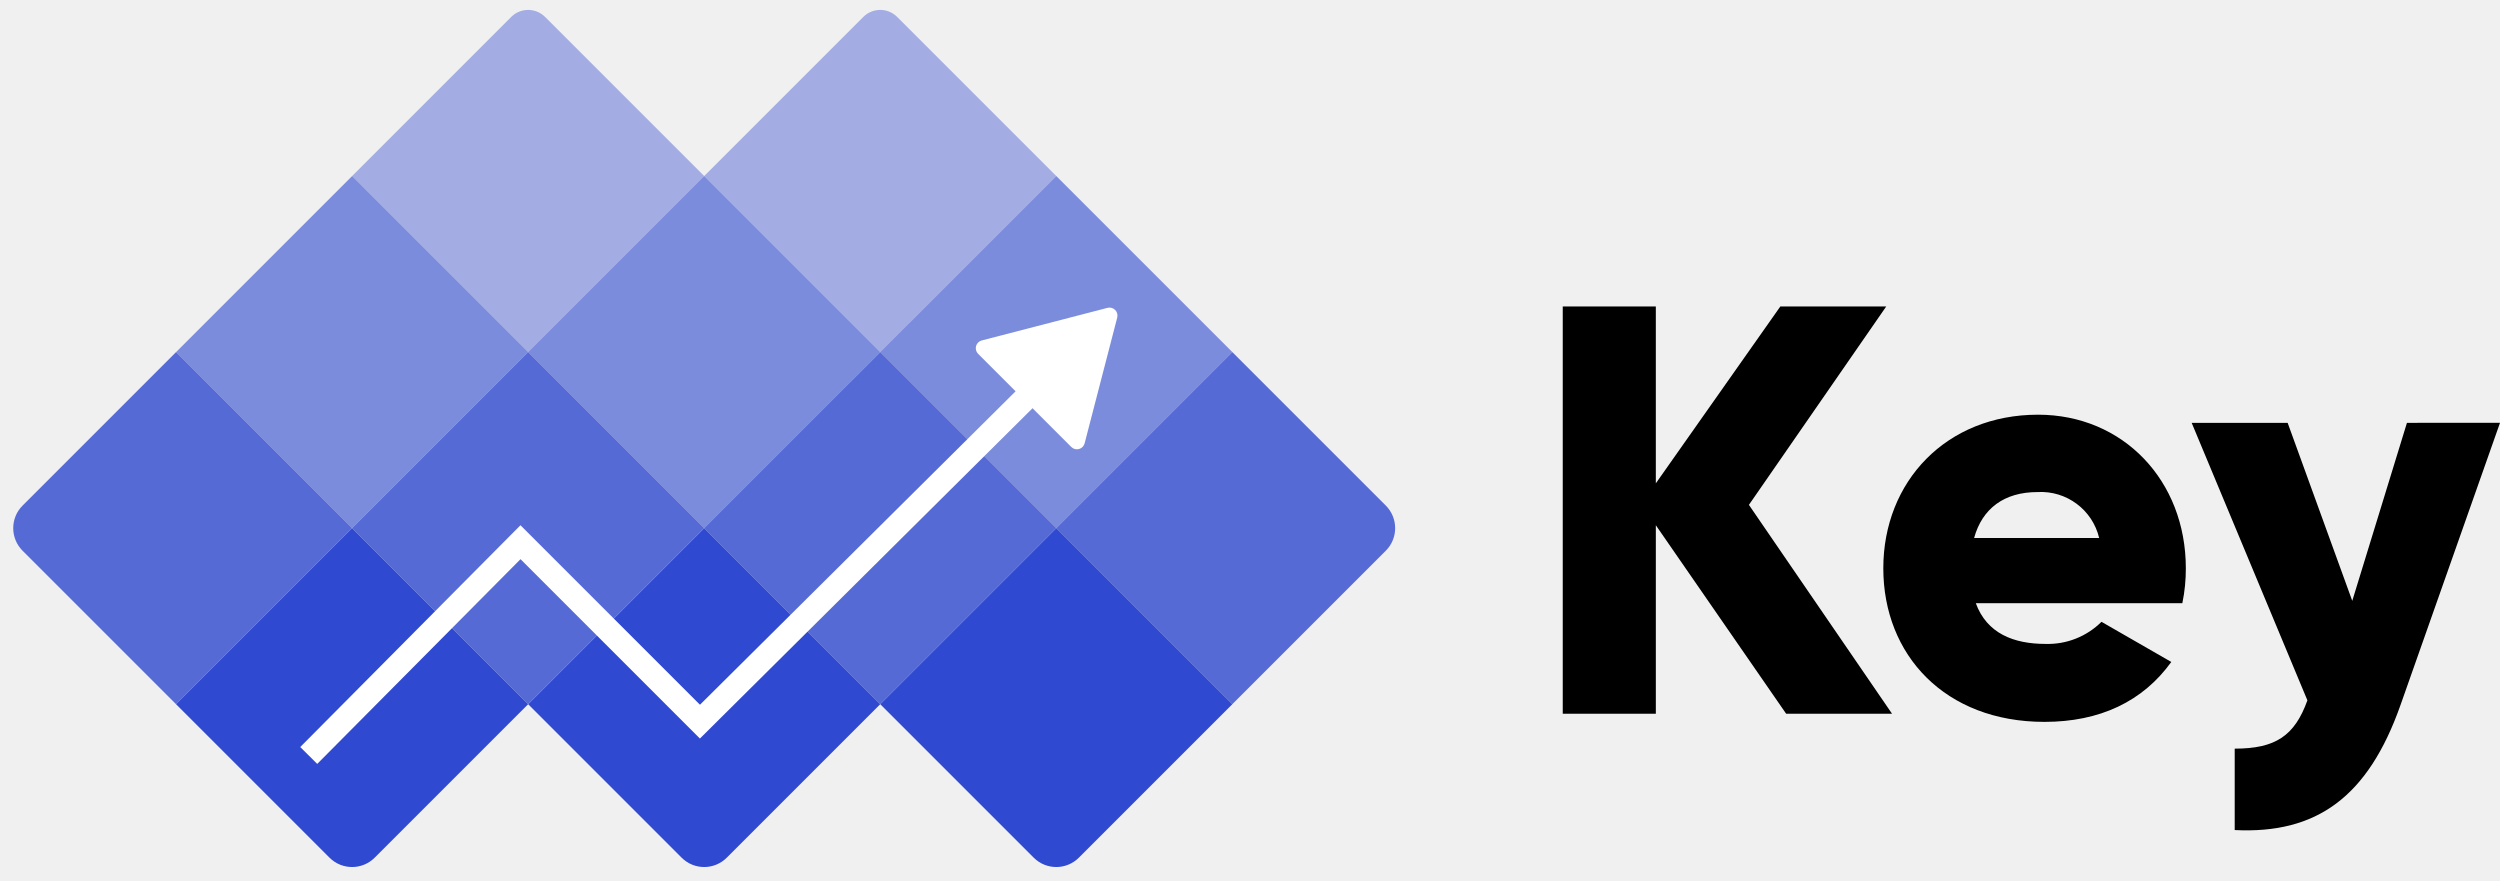
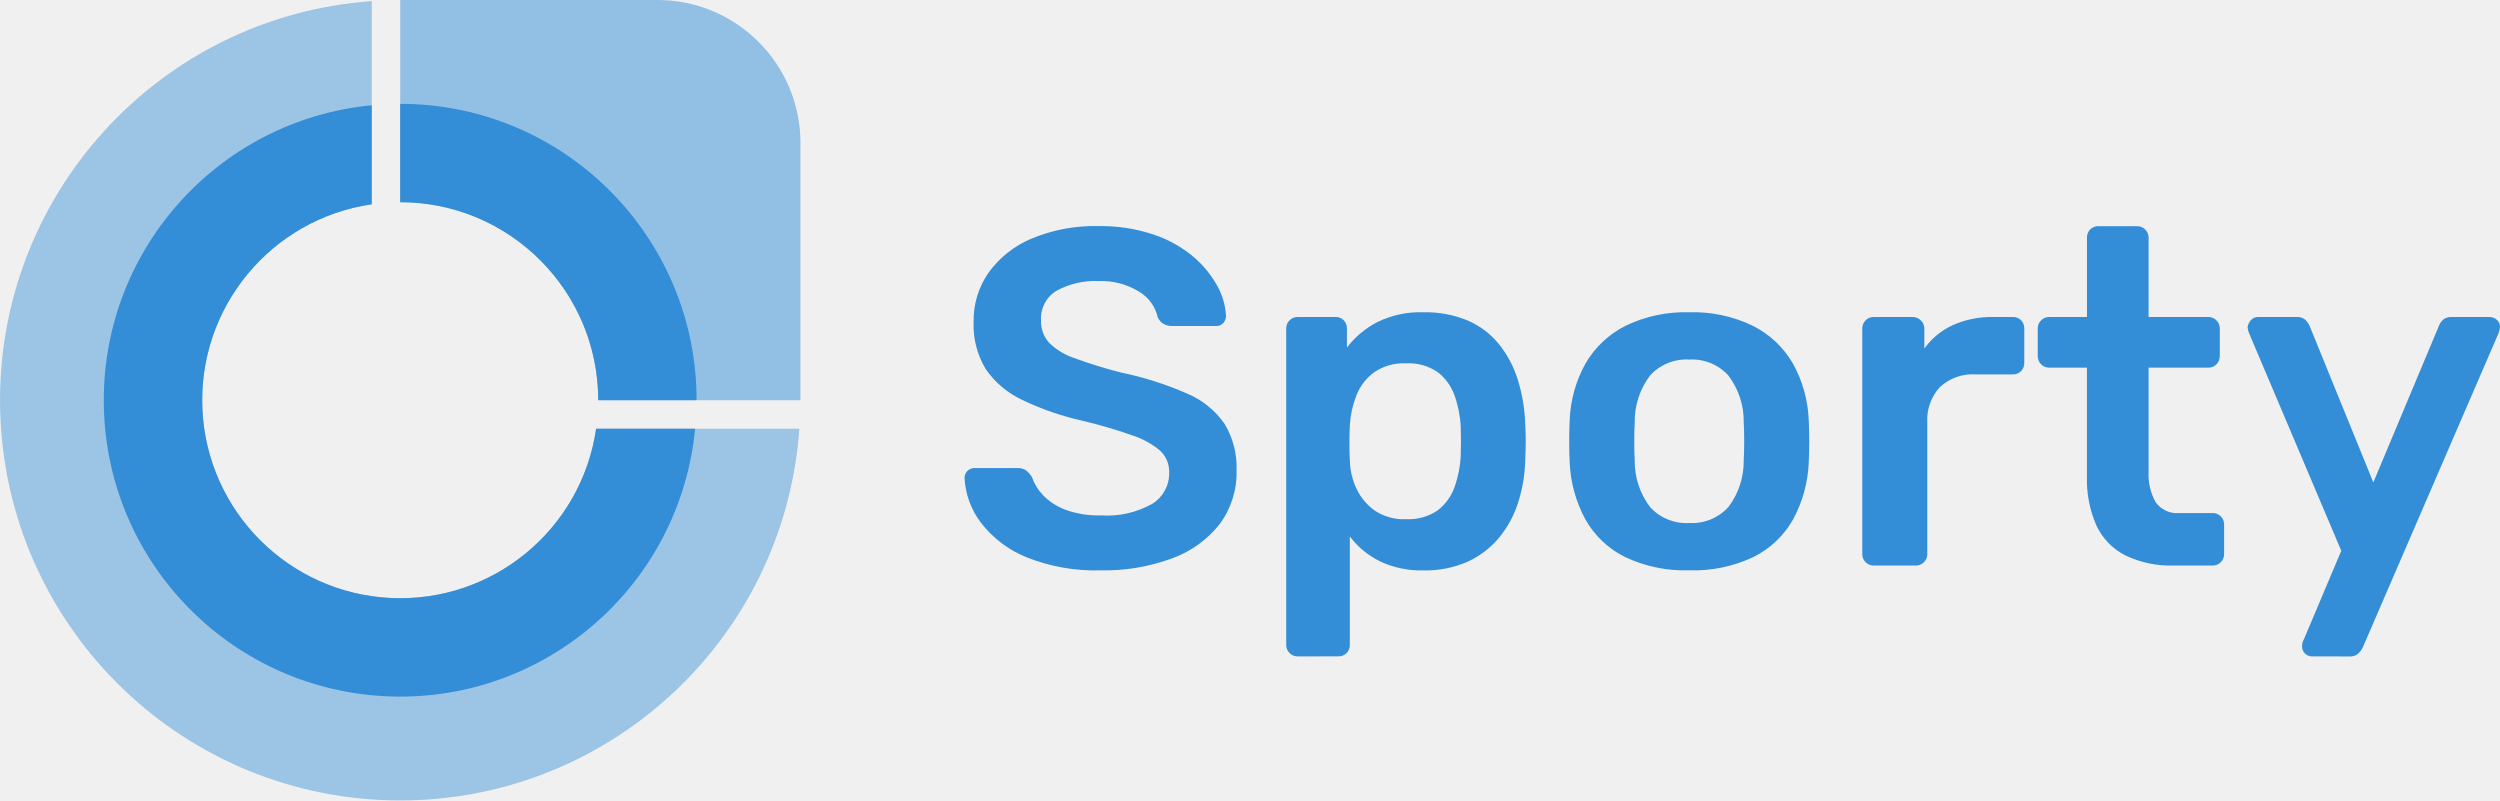
- <svg xmlns="http://www.w3.org/2000/svg" width="313.231" height="110.288" viewBox="0 0 313.231 110.288">
-   <g id="Group_245" data-name="Group 245" transform="translate(-27.604 -106.345)">
-     <g id="Group_12" data-name="Group 12" transform="translate(-32.166 -493.655)">
-       <g id="Group_1" data-name="Group 1" transform="translate(59.77 600)">
-         <rect id="Rectangle_4" data-name="Rectangle 4" width="31.194" height="31.194" transform="translate(44.115 22.058) rotate(45)" fill="#2f49d0" opacity="0.6" />
-         <path id="Rectangle_11" data-name="Rectangle 11" d="M0,0H31.194V31.194H4a4,4,0,0,1-4-4Z" transform="translate(22.058 44.115) rotate(45)" fill="#2f49d0" opacity="0.8" />
-         <rect id="Rectangle_7" data-name="Rectangle 7" width="31.194" height="31.194" transform="translate(88.23 22.058) rotate(45)" fill="#2f49d0" opacity="0.6" />
-         <rect id="Rectangle_9" data-name="Rectangle 9" width="31.194" height="31.194" transform="translate(66.172 44.115) rotate(45)" fill="#2f49d0" opacity="0.8" />
-         <path id="Rectangle_13" data-name="Rectangle 13" d="M0,0H31.194V27.194a4,4,0,0,1-4,4H0Z" transform="translate(88.23 66.173) rotate(45)" fill="#2f49d0" />
-         <path id="Rectangle_14" data-name="Rectangle 14" d="M0,0H31.194V27.194a4,4,0,0,1-4,4H0Z" transform="translate(44.115 66.173) rotate(45)" fill="#2f49d0" />
-         <path id="Rectangle_15" data-name="Rectangle 15" d="M0,0H31.194V27.194a4,4,0,0,1-4,4H0Z" transform="translate(132.345 66.173) rotate(45)" fill="#2f49d0" />
-         <rect id="Rectangle_10" data-name="Rectangle 10" width="31.194" height="31.194" transform="translate(110.287 44.115) rotate(45)" fill="#2f49d0" opacity="0.8" />
-         <path id="Rectangle_12" data-name="Rectangle 12" d="M0,0H27.194a4,4,0,0,1,4,4V31.194H0Z" transform="translate(154.402 44.115) rotate(45)" fill="#2f49d0" opacity="0.8" />
-         <rect id="Rectangle_8" data-name="Rectangle 8" width="31.194" height="31.194" transform="translate(132.345 22.058) rotate(45)" fill="#2f49d0" opacity="0.6" />
-         <path id="Rectangle_5" data-name="Rectangle 5" d="M3,0H31.194V31.194H0V3A3,3,0,0,1,3,0Z" transform="translate(66.172) rotate(45)" fill="#2f49d0" opacity="0.4" />
-         <path id="Rectangle_6" data-name="Rectangle 6" d="M3,0H31.194V31.194H0V3A3,3,0,0,1,3,0Z" transform="translate(110.287) rotate(45)" fill="#2f49d0" opacity="0.4" />
+ <svg xmlns="http://www.w3.org/2000/svg" width="200.376" height="64.156" viewBox="0 0 200.376 64.156">
+   <g id="Group_1" data-name="Group 1" transform="translate(-87.507 -6.947)">
+     <g id="Group_37" data-name="Group 37" transform="translate(-20.296 -62.764)">
+       <g id="Group_1-2" data-name="Group 1" transform="translate(139.881 69.711)">
+         <path id="Path_1" data-name="Path 1" d="M156,69.711V85.92a15.869,15.869,0,0,1,15.869,15.869h16.209V81.173a11.462,11.462,0,0,0-11.462-11.462Z" transform="translate(-156 -69.711)" fill="#338dd7" opacity="0.5" />
+         <path id="Path_2" data-name="Path 2" d="M156,82.218V90.1a15.815,15.815,0,0,1,6.177,1.247q.712.3,1.387.668a15.94,15.94,0,0,1,4.681,3.859q.485.588.913,1.222a15.781,15.781,0,0,1,2.528,6.456,15.987,15.987,0,0,1,.182,2.417h7.885A23.753,23.753,0,0,0,156,82.218" transform="translate(-156 -73.894)" fill="#338dd7" />
      </g>
-       <path id="Path_1" data-name="Path 1" d="M46.058-4.975,28.126-31.143,45.329-56H32.062l-15.6,22.16V-56H4.8V-4.975H16.463V-28.592L32.791-4.975Zm10.5-13.85H82.431a21.189,21.189,0,0,0,.437-4.374C82.869-34.2,75-42.442,64.354-42.442c-11.517,0-19.39,8.383-19.39,19.244S52.691-3.954,65.156-3.954c6.925,0,12.319-2.551,15.891-7.508L72.3-16.492a9.517,9.517,0,0,1-7,2.77C61.292-13.722,57.939-15.034,56.554-18.824Zm-.219-8.164c1.021-3.718,3.79-5.759,7.945-5.759a7.5,7.5,0,0,1,7.727,5.759Zm54.233-14.433-6.852,22.305L95.625-41.421H83.6L98.1-6.651C96.5-2.2,94.094-.6,88.992-.6V9.6c10.205.51,16.693-4.082,20.775-15.672l12.465-35.353Z" transform="translate(250.77 694.4)" />
+       <g id="Group_2" data-name="Group 2" transform="translate(107.803 69.801)">
+         <path id="Path_3" data-name="Path 3" d="M155.583,104.117A15.869,15.869,0,1,1,137.6,86.13V69.846a32.073,32.073,0,1,0,34.272,34.272H155.583Z" transform="translate(-107.803 -69.846)" fill="#338dd7" opacity="0.45" />
+         <path id="Path_4" data-name="Path 4" d="M159.766,108.311A15.869,15.869,0,1,1,141.78,90.324V82.386A23.753,23.753,0,1,0,167.7,108.311Z" transform="translate(-111.986 -74.04)" fill="#338dd7" />
+       </g>
    </g>
-     <g id="Group_114" data-name="Group 114">
-       <path id="Path_197" data-name="Path 197" d="M60.286,205l26.531-26.72L109.3,200.761,158,152.4" transform="translate(6 -4)" fill="none" stroke="#fff" stroke-width="3" />
-       <path id="Polygon_4" data-name="Polygon 4" d="M9.138,1.465a1,1,0,0,1,1.724,0l8.252,14.028A1,1,0,0,1,18.252,17H1.748a1,1,0,0,1-.862-1.507Z" transform="translate(160.939 137.419) rotate(45)" fill="#fff" />
-     </g>
+     <path id="Path_35" data-name="Path 35" d="M12.216,2.027A14.812,14.812,0,0,1,6.258.974a8.72,8.72,0,0,1-3.64-2.759A6.445,6.445,0,0,1,1.3-5.368a.78.78,0,0,1,.23-.575.78.78,0,0,1,.575-.23h3.41a1.134,1.134,0,0,1,.747.211,2.192,2.192,0,0,1,.441.517A3.879,3.879,0,0,0,7.58-4.008,4.861,4.861,0,0,0,9.361-2.839a7.632,7.632,0,0,0,2.855.46,7.423,7.423,0,0,0,4.119-.92A2.861,2.861,0,0,0,17.7-5.789a2.306,2.306,0,0,0-.728-1.782A6.787,6.787,0,0,0,14.726-8.8a39.306,39.306,0,0,0-4-1.169,22.306,22.306,0,0,1-4.809-1.667A7.3,7.3,0,0,1,3-14.1,6.8,6.8,0,0,1,2.024-17.9a6.712,6.712,0,0,1,1.207-3.946,8.1,8.1,0,0,1,3.448-2.72,13.091,13.091,0,0,1,5.345-1,13.312,13.312,0,0,1,4.406.671,9.72,9.72,0,0,1,3.18,1.763,8.346,8.346,0,0,1,1.935,2.337,5.5,5.5,0,0,1,.709,2.433.839.839,0,0,1-.211.556.735.735,0,0,1-.594.249H17.887a1.36,1.36,0,0,1-.613-.153,1.127,1.127,0,0,1-.5-.575,3.18,3.18,0,0,0-1.494-2.031,5.763,5.763,0,0,0-3.257-.843,6.377,6.377,0,0,0-3.333.766,2.582,2.582,0,0,0-1.264,2.376,2.577,2.577,0,0,0,.632,1.782,5.179,5.179,0,0,0,2.031,1.245,38.139,38.139,0,0,0,3.7,1.149,26.842,26.842,0,0,1,5.326,1.686A6.965,6.965,0,0,1,22.14-9.717,6.734,6.734,0,0,1,23.1-5.981a6.9,6.9,0,0,1-1.36,4.31,8.585,8.585,0,0,1-3.812,2.74A15.634,15.634,0,0,1,12.216,2.027ZM28,8.924a.916.916,0,0,1-.92-.92V-17.36a.887.887,0,0,1,.268-.651A.887.887,0,0,1,28-18.28h3.027a.871.871,0,0,1,.671.268.923.923,0,0,1,.249.651v1.533a7.266,7.266,0,0,1,2.414-2.031,7.768,7.768,0,0,1,3.717-.8,8.771,8.771,0,0,1,3.525.651,6.589,6.589,0,0,1,2.491,1.858A8.626,8.626,0,0,1,45.627-13.3a13.388,13.388,0,0,1,.613,3.64q.038.651.038,1.341T46.24-6.939a12.046,12.046,0,0,1-.575,3.544A8.466,8.466,0,0,1,44.114-.559a7.141,7.141,0,0,1-2.51,1.9,8.345,8.345,0,0,1-3.525.69,7.645,7.645,0,0,1-3.525-.747A6.792,6.792,0,0,1,32.178-.693V8a.923.923,0,0,1-.249.651.871.871,0,0,1-.671.268Zm8.659-11a4.118,4.118,0,0,0,2.567-.709A4.05,4.05,0,0,0,40.569-4.64a8.717,8.717,0,0,0,.5-2.529q.038-1.149,0-2.3a8.717,8.717,0,0,0-.5-2.529,4.05,4.05,0,0,0-1.341-1.858,4.118,4.118,0,0,0-2.567-.709,4.157,4.157,0,0,0-2.548.728A4.158,4.158,0,0,0,32.7-11.977a7.715,7.715,0,0,0-.517,2.318q-.038.69-.038,1.456t.038,1.494a5.535,5.535,0,0,0,.536,2.2,4.474,4.474,0,0,0,1.456,1.743A4.164,4.164,0,0,0,36.661-2.073Zm22.721,4.1A11.192,11.192,0,0,1,54.229.954a7.438,7.438,0,0,1-3.18-3.027A10.488,10.488,0,0,1,49.8-6.632q-.038-.69-.038-1.686T49.8-10a10.109,10.109,0,0,1,1.284-4.579,7.717,7.717,0,0,1,3.219-3.008,11.005,11.005,0,0,1,5.077-1.073,11.005,11.005,0,0,1,5.077,1.073,7.717,7.717,0,0,1,3.219,3.008A10.109,10.109,0,0,1,68.961-10Q69-9.314,69-8.318t-.038,1.686a10.488,10.488,0,0,1-1.245,4.56A7.438,7.438,0,0,1,64.536.954,11.192,11.192,0,0,1,59.382,2.027Zm0-3.793A3.932,3.932,0,0,0,62.524-3.05,6.065,6.065,0,0,0,63.75-6.824q.038-.575.038-1.494T63.75-9.812a6.065,6.065,0,0,0-1.226-3.774,3.932,3.932,0,0,0-3.142-1.284,3.932,3.932,0,0,0-3.142,1.284,6.065,6.065,0,0,0-1.226,3.774q-.038.575-.038,1.494t.038,1.494A6.065,6.065,0,0,0,56.24-3.05,3.932,3.932,0,0,0,59.382-1.766Zm14.79,3.41a.887.887,0,0,1-.651-.268.887.887,0,0,1-.268-.651V-17.322a.934.934,0,0,1,.268-.69.887.887,0,0,1,.651-.268h3.1a.952.952,0,0,1,.671.268.9.9,0,0,1,.287.69v1.571a5.742,5.742,0,0,1,2.28-1.877,7.592,7.592,0,0,1,3.238-.651h1.571a.871.871,0,0,1,.671.268.923.923,0,0,1,.249.651V-14.6a.923.923,0,0,1-.249.651.871.871,0,0,1-.671.268H82.333a3.86,3.86,0,0,0-2.855,1.015,3.86,3.86,0,0,0-1.015,2.855V.724a.887.887,0,0,1-.268.651.934.934,0,0,1-.69.268Zm24.062,0a8.424,8.424,0,0,1-3.87-.8,5.12,5.12,0,0,1-2.337-2.395,9.109,9.109,0,0,1-.766-3.966v-8.7H88.234a.887.887,0,0,1-.651-.268.934.934,0,0,1-.268-.69V-17.36a.887.887,0,0,1,.268-.651.887.887,0,0,1,.651-.268h3.027v-6.36a.923.923,0,0,1,.249-.651.871.871,0,0,1,.671-.268h3.1a.887.887,0,0,1,.651.268.887.887,0,0,1,.268.651v6.36h4.789a.887.887,0,0,1,.651.268.887.887,0,0,1,.268.651v2.184a.934.934,0,0,1-.268.69.887.887,0,0,1-.651.268H96.2V-5.9a4.588,4.588,0,0,0,.556,2.452,2.106,2.106,0,0,0,1.935.881h2.644a.887.887,0,0,1,.651.268.887.887,0,0,1,.268.651V.724a.887.887,0,0,1-.268.651.887.887,0,0,1-.651.268Zm11.035,7.28a.786.786,0,0,1-.766-.766,2.035,2.035,0,0,1,.019-.287.924.924,0,0,1,.134-.326L111.645.456,104.288-16.9a1.757,1.757,0,0,1-.153-.536,1.019,1.019,0,0,1,.268-.594.75.75,0,0,1,.575-.249h3.1a.937.937,0,0,1,.69.23,1.591,1.591,0,0,1,.345.5l5.1,12.529,5.249-12.529a1.317,1.317,0,0,1,.345-.517.99.99,0,0,1,.69-.211h3.065a.8.8,0,0,1,.556.23.709.709,0,0,1,.249.536,1.766,1.766,0,0,1-.153.613L113.369,8.2a1.761,1.761,0,0,1-.383.517.99.99,0,0,1-.69.211Z" transform="translate(163.517 50.634)" fill="#338dd7" />
  </g>
</svg>
